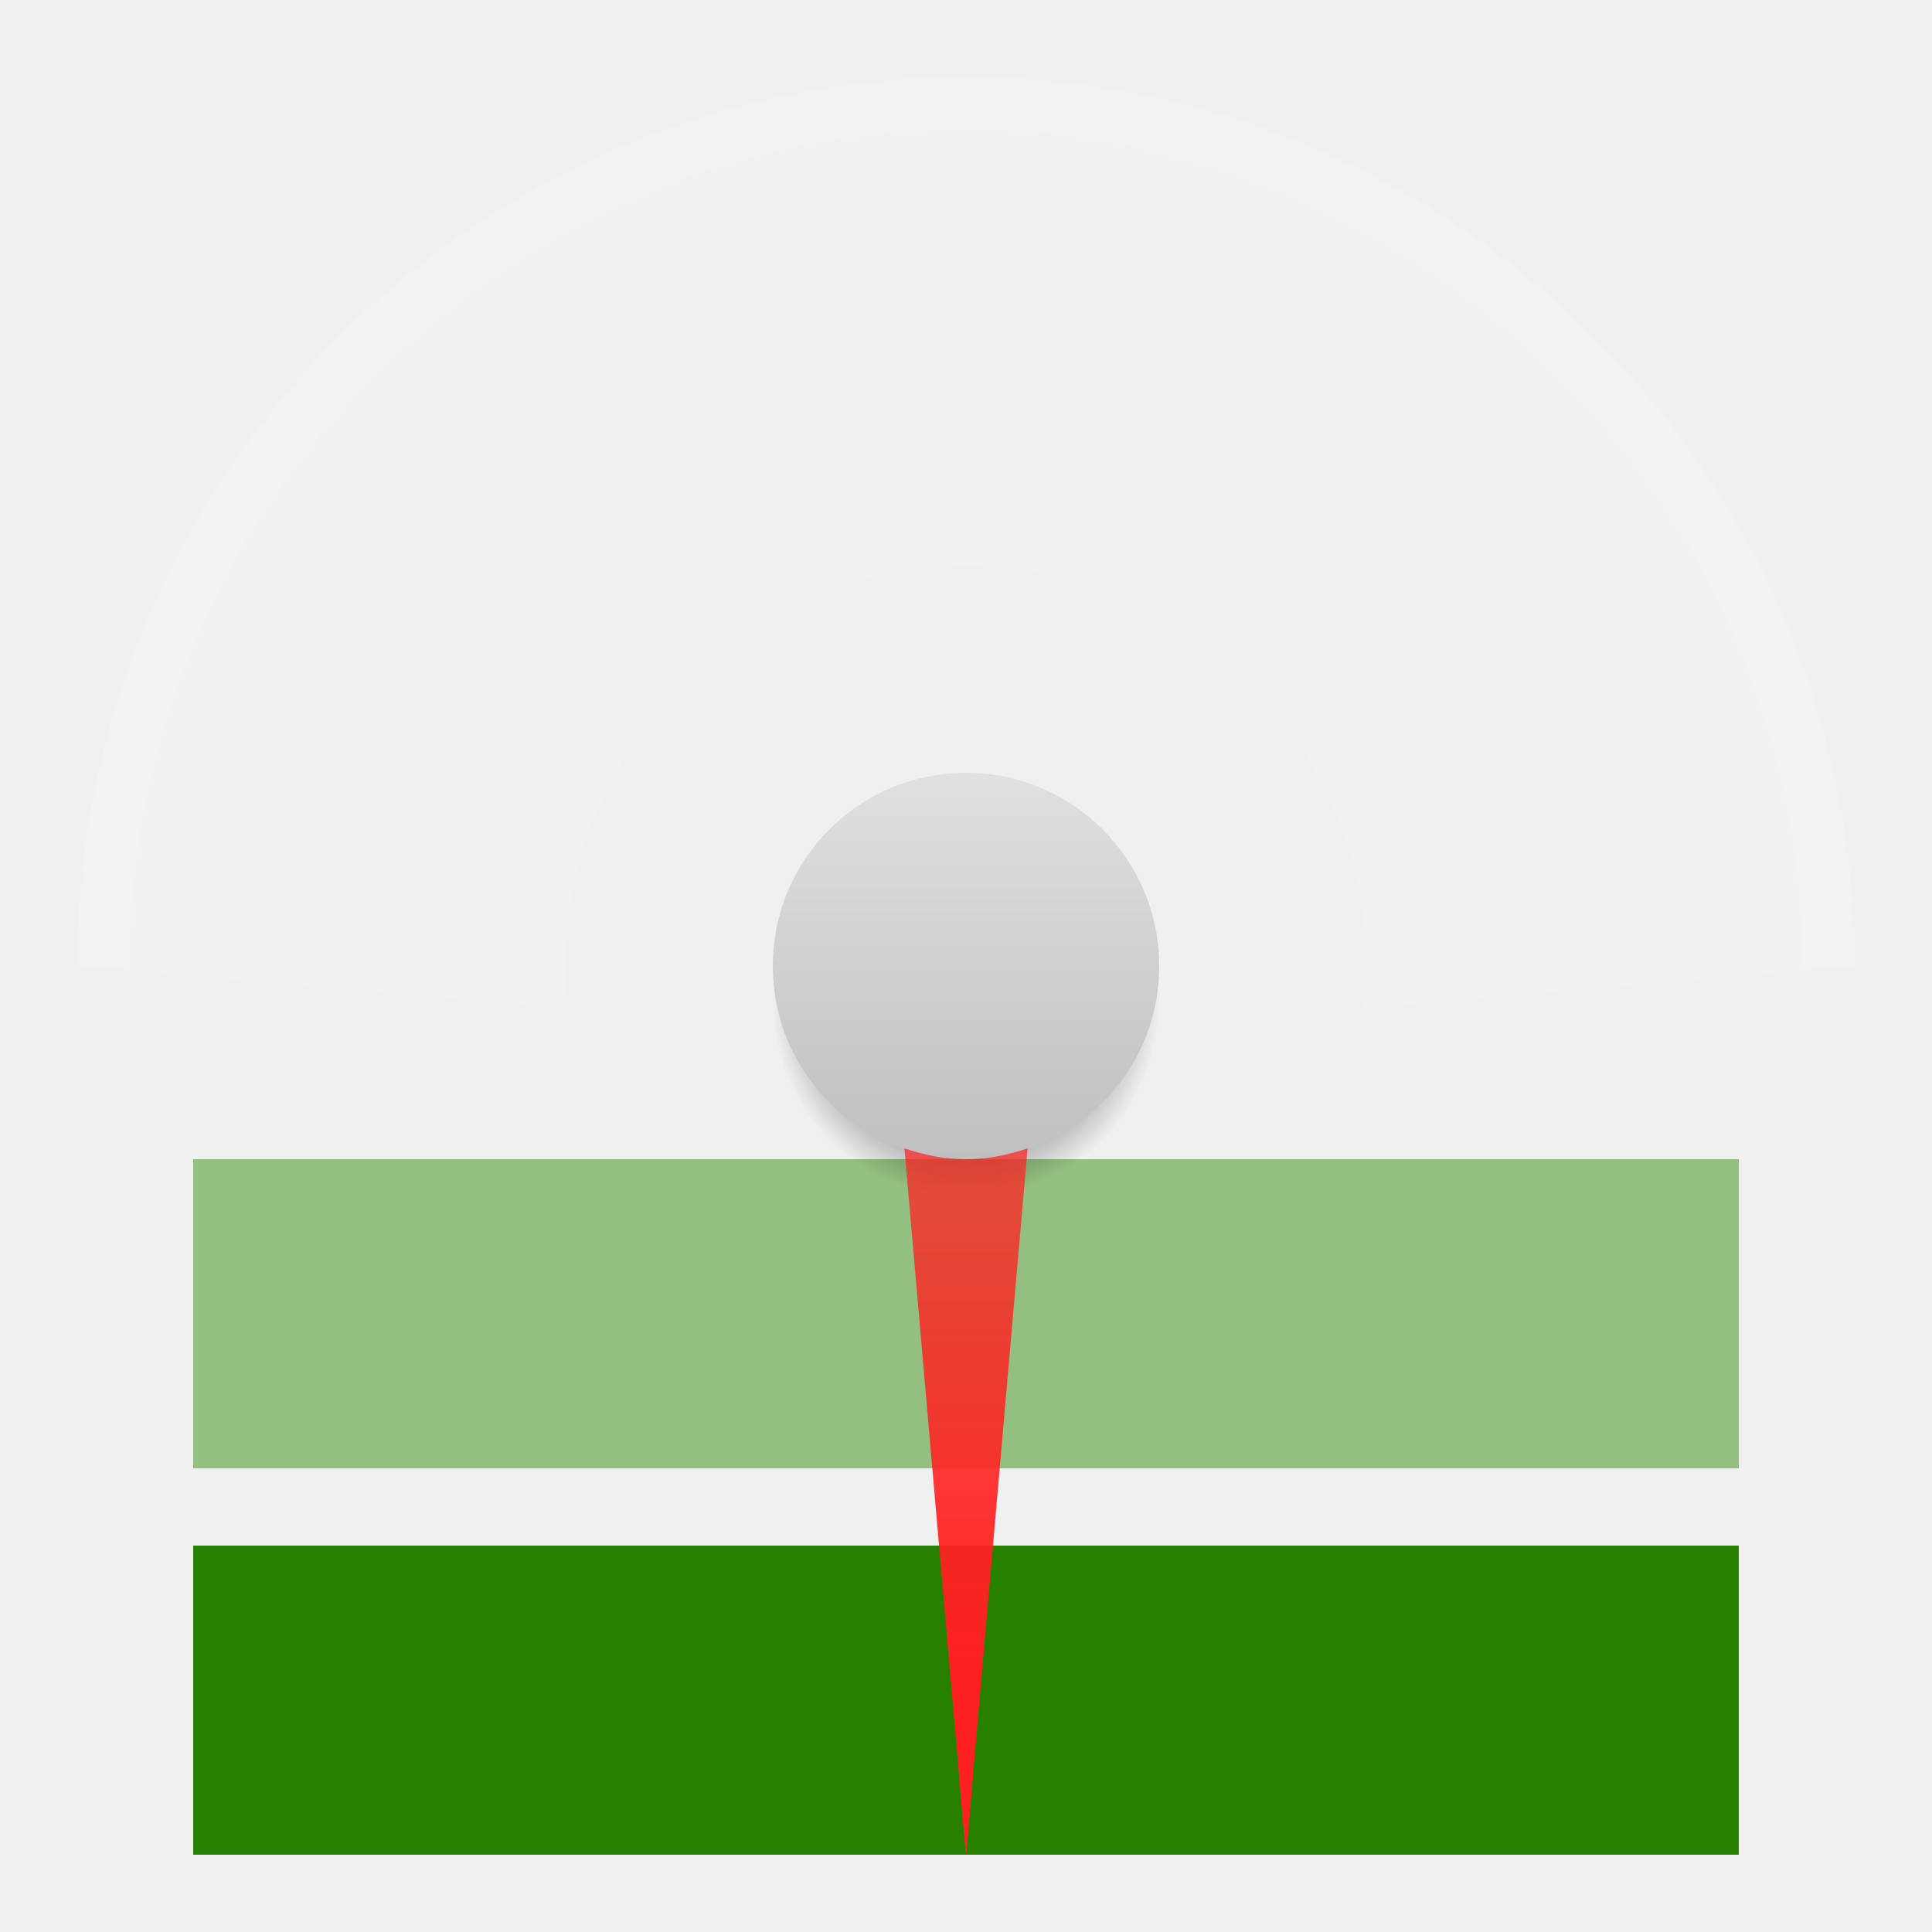
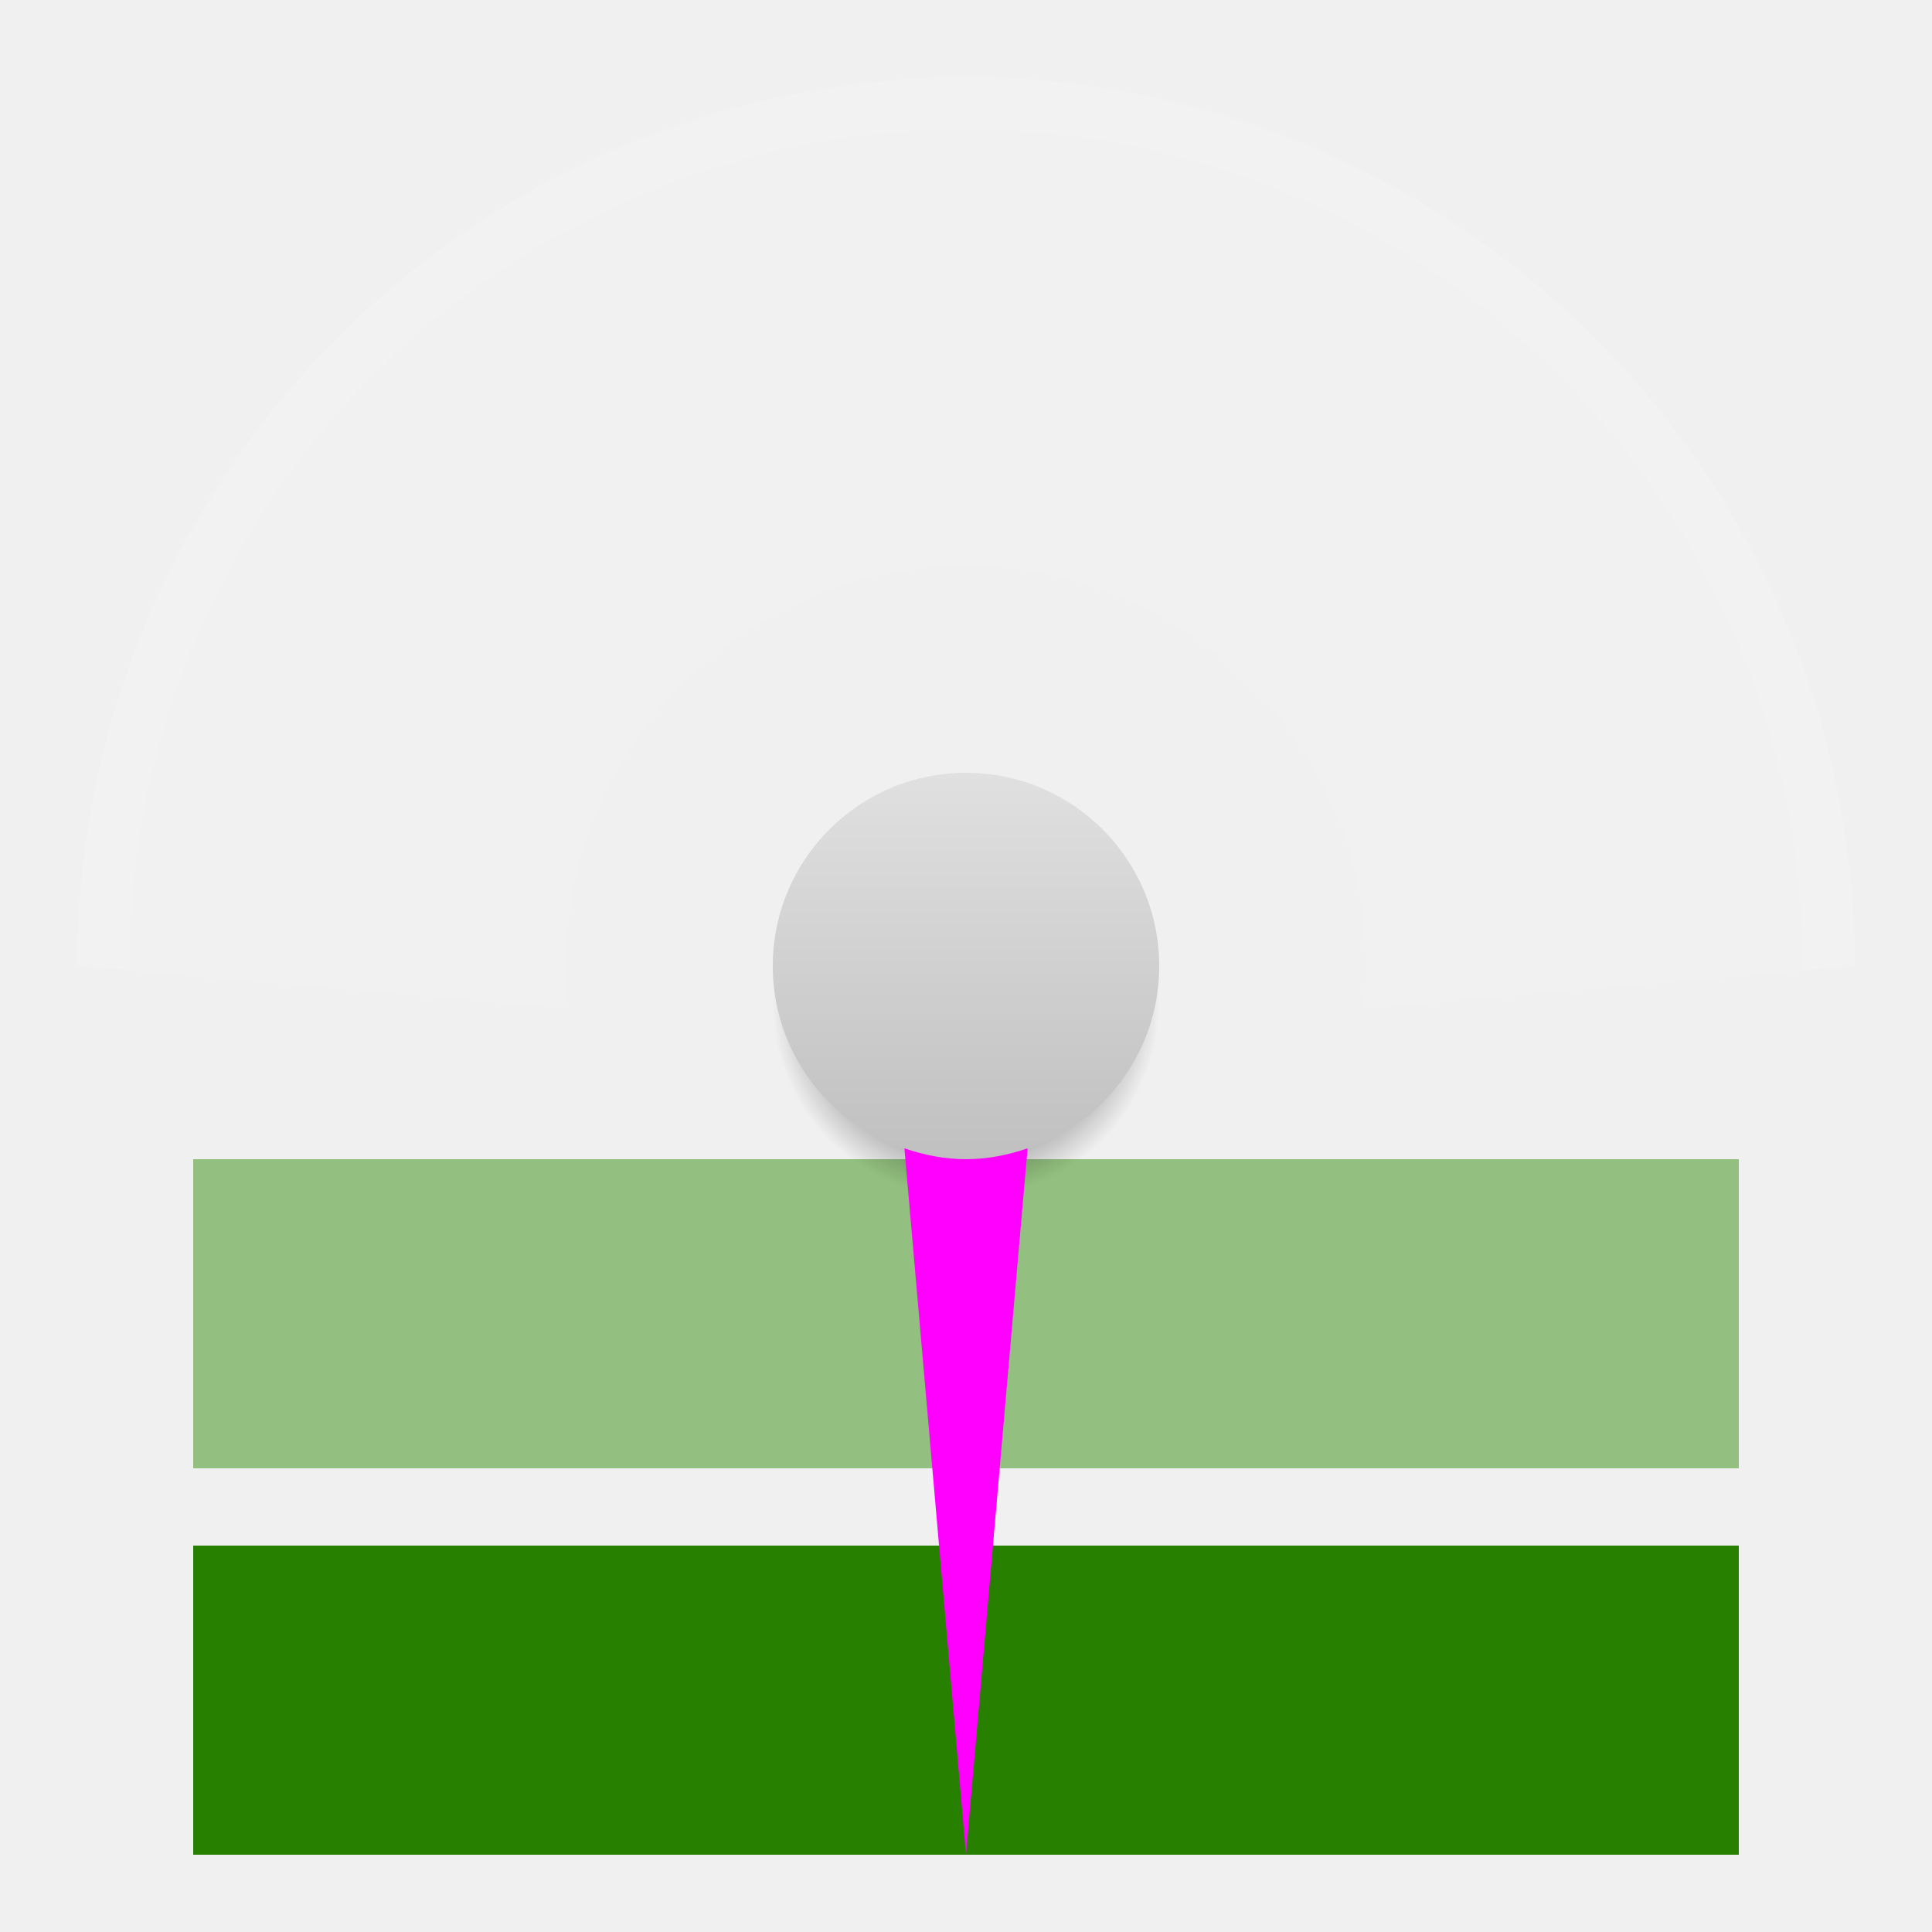
<svg xmlns="http://www.w3.org/2000/svg" id="svg2318" height="50" width="50" version="1.0">
  <defs id="defs2320">
+     <style id="current-color-scheme" type="text/css">
+ 			.ColorScheme-Highlight { color:#FF00FF; }
+ 		</style>
    <radialGradient id="radialGradient4179" gradientUnits="userSpaceOnUse" cy="9" cx="8" gradientTransform="matrix(-.83336 0 0 -.83336 31.666 33.5)" r="6">
      <stop id="stop4175" style="stop-color:#000000" offset="0" />
      <stop id="stop4181" style="stop-color:#000000" offset=".667" />
      <stop id="stop4177" style="stop-color:#000000;stop-opacity:0" offset="1" />
    </radialGradient>
-     <linearGradient id="linearGradient3469" y2="24" gradientUnits="userSpaceOnUse" y1="40" gradientTransform="matrix(.625 0 0 .625 42.5 5)" x2="-28" x1="-28">
+     <linearGradient id="linearGradient3469" x1="-28" gradientUnits="userSpaceOnUse" x2="-28" gradientTransform="matrix(.625 0 0 .625 42.5 5)" y1="40" y2="24">
      <stop id="stop4940" style="stop-color:#c0c0c0" offset="0" />
      <stop id="stop4942" style="stop-color:#e0e0e0" offset="1" />
-     </linearGradient>
-     <linearGradient id="linearGradient4316" y2="25" gradientUnits="userSpaceOnUse" x2="25" gradientTransform="translate(5)" y1="25" x1="2">
-       <stop id="stop4943" style="stop-color:#ff2121" offset="0" />
-       <stop id="stop4945" style="stop-color:#ff2121;stop-opacity:.502" offset="1" />
    </linearGradient>
    <radialGradient id="radialGradient4426" gradientUnits="userSpaceOnUse" cy="34.316" cx="25" gradientTransform="translate(0 -9.3158)" r="23">
      <stop id="stop4422" style="stop-color:#ffffff;stop-opacity:0" offset="0" />
      <stop id="stop4428" style="stop-color:#ffffff;stop-opacity:0" offset=".217" />
      <stop id="stop4424" style="stop-color:#ffffff;stop-opacity:.125" offset="1" />
    </radialGradient>
  </defs>
  <rect id="label0" style="fill:#278000" height="8" width="40" y="40" x="5" />
  <rect id="label1" style="fill:#278000" height="8" width="40" y="30" x="5" />
-   <rect id="rotateminmax" style="fill:#278000;fill-rule:evenodd" height="90" width="270" y="-102.76" x="-.707" />
+   <rect id="rotateminmax" style="fill-rule:evenodd;fill:#278000" height="90" width="270" y="-102.76" x="-.707" />
  <rect id="rotatecenter" style="fill:none" height="2" width="2" y="24" x="24" />
  <g id="background">
    <rect id="rect4124" style="fill:none" height="27" width="50" y="0" x="0" />
    <path id="path3185" style="color:#000000;opacity:.875;fill:url(#radialGradient4426)" d="m25 2c-12.703 0-23 10.297-23 23l18.281 1.594c-.171-.505-.281-1.031-.281-1.594 0-2.761 2.239-5 5-5s5 2.239 5 5c0 .563-.11 1.089-.281 1.594l18.281-1.594c0-12.703-10.297-23-23-23z" />
    <rect id="rect3042" style="opacity:.5;fill:#ffffff" height="8" width="40" y="30" x="5" />
    <path id="path4163" style="opacity:.375;fill:url(#radialGradient4179)" d="m20 24.333v1.667c0 2.761 2.239 5 5 5s5-2.239 5-5v-1.667z" />
    <path id="path72" style="fill:url(#linearGradient3469)" d="m30 25a5 5 0 0 1 -5 5 5 5 0 0 1 -5 -5 5 5 0 0 1 5 -5 5 5 0 0 1 5 5z" />
  </g>
  <g id="pointer" transform="matrix(0,-1,1,0,0,50)">
    <rect id="rect3977" style="fill:none" height="50" width="50" y="0" x="0" />
-     <path id="path3961" style="fill:url(#linearGradient4316)" d="m20.281 23.406-18.281 1.594 18.281 1.594c-.171-.505-.281-1.031-.281-1.594 0-.563.11-1.089.281-1.594z" />
-     <path id="path4318" style="fill:#ff2121" d="m24.824 45.99l.176 2.01.176-2.006a21 21 0 0 1 -.176 .006 21 21 0 0 1 -.176 -.010z" transform="matrix(0,1,-1,0,50,0)" />
+     <path id="path3961" class="ColorScheme-Highlight" style="fill:currentColor" d="m20.281 23.406-18.281 1.594 18.281 1.594c-.171-.505-.281-1.031-.281-1.594 0-.563.11-1.089.281-1.594z" />
  </g>
</svg>
